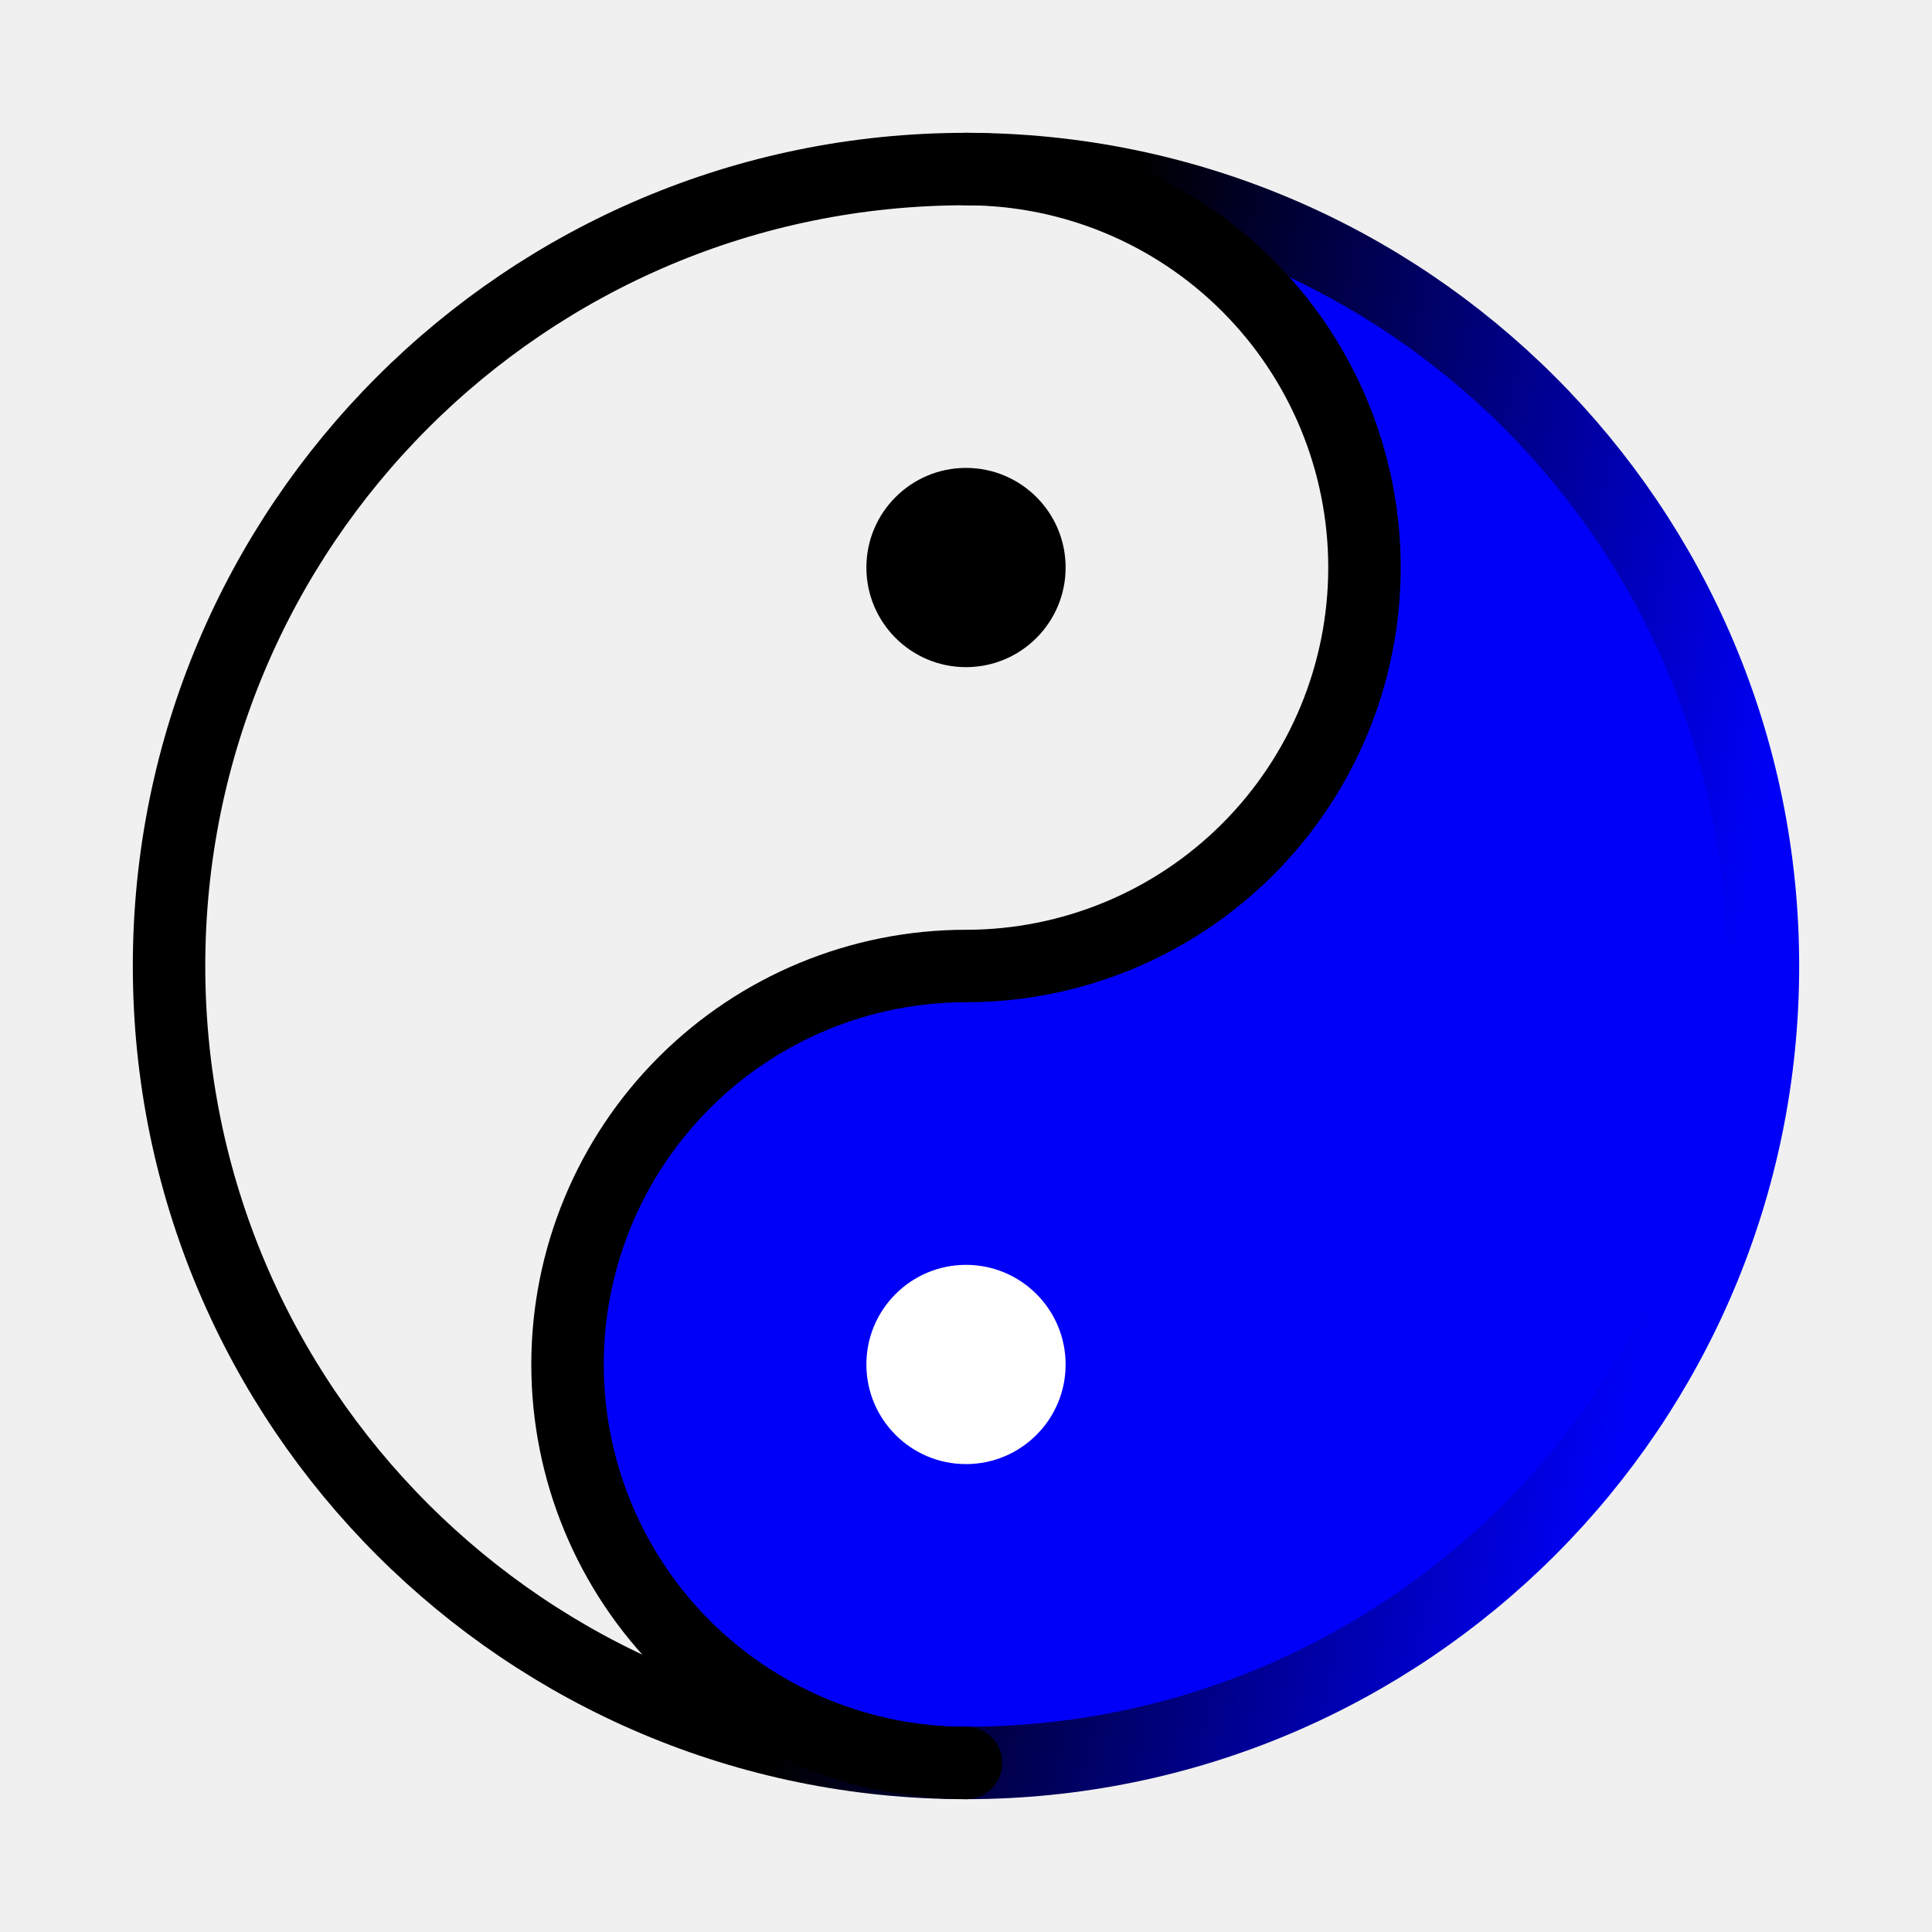
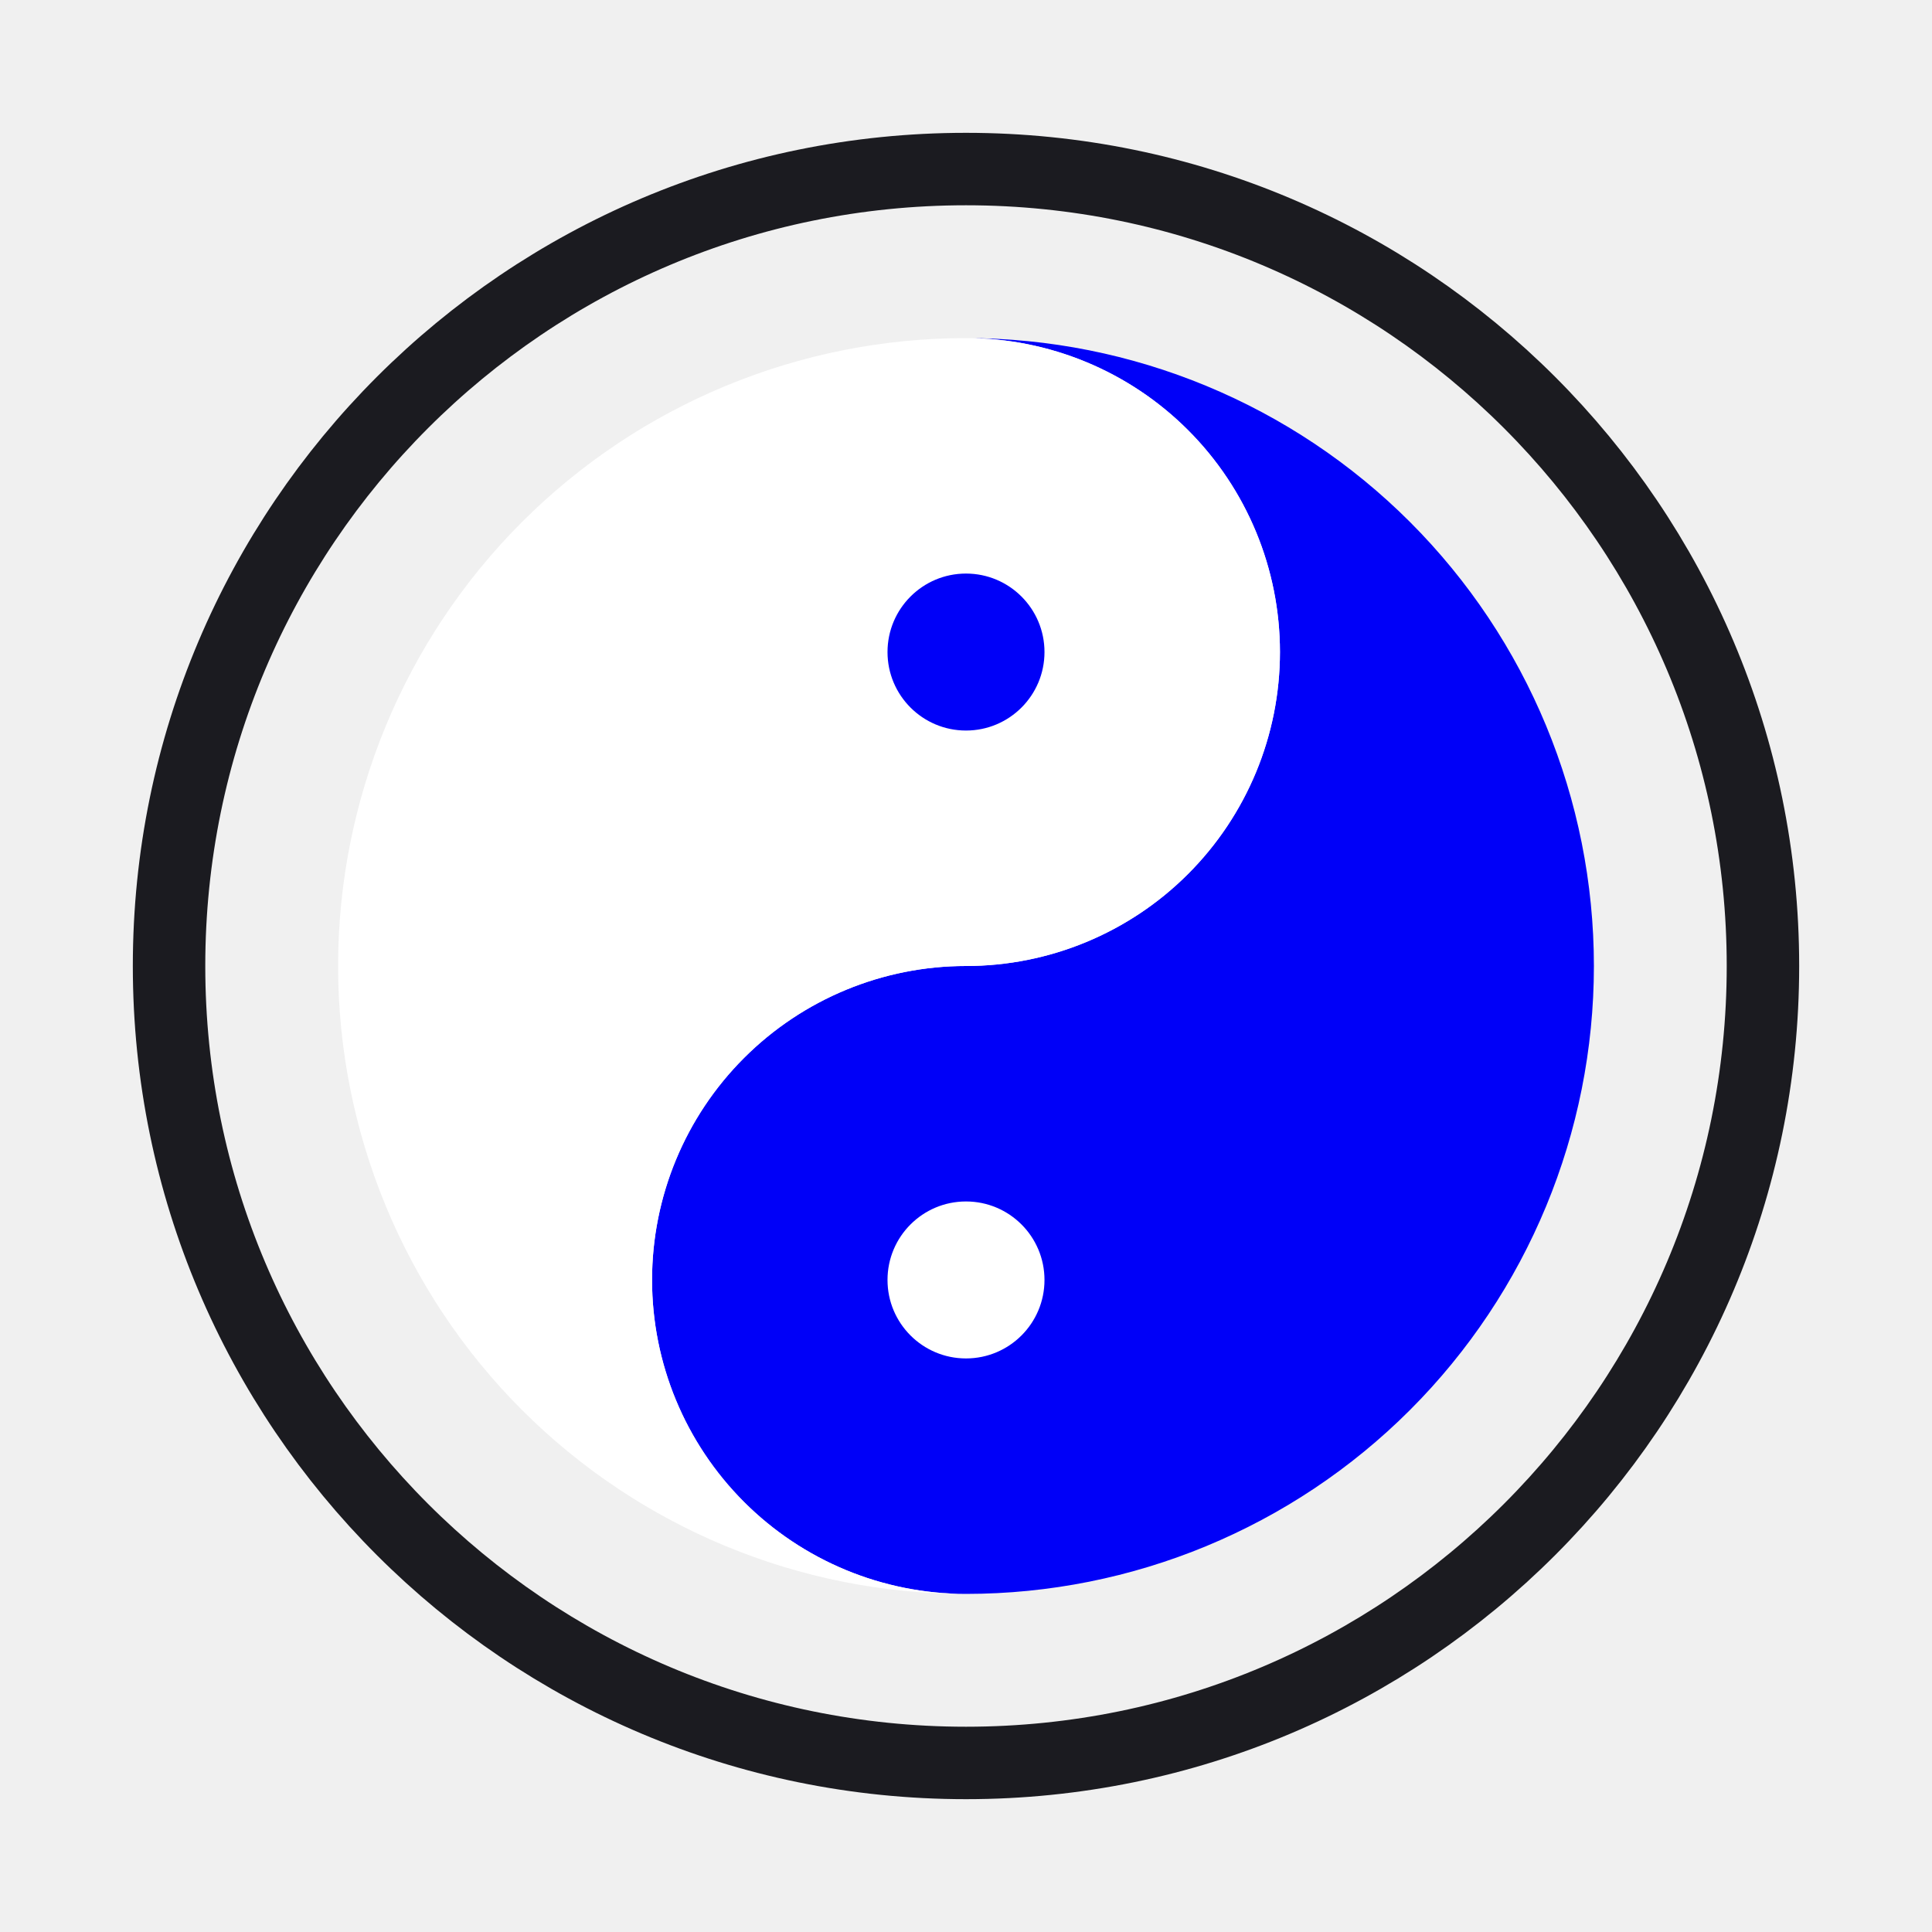
<svg xmlns="http://www.w3.org/2000/svg" width="80" height="80" viewBox="0 0 80 80" fill="none">
-   <path d="M40 73C35.624 73 31.427 71.262 28.333 68.167C25.238 65.073 23.5 60.876 23.5 56.5C23.5 52.124 25.238 47.927 28.333 44.833C31.427 41.738 35.624 40 40 40C44.376 40 48.573 38.262 51.667 35.167C54.762 32.073 56.5 27.876 56.5 23.5C56.5 19.124 54.762 14.927 51.667 11.833C48.573 8.738 44.376 7 40 7C48.752 7 57.146 10.477 63.334 16.666C69.523 22.854 73 31.248 73 40C73 48.752 69.523 57.146 63.334 63.334C57.146 69.523 48.752 73 40 73Z" fill="#0000F8" />
-   <path d="M40 73C58.225 73 73 58.225 73 40C73 21.775 58.225 7 40 7C21.775 7 7 21.775 7 40C7 58.225 21.775 73 40 73Z" stroke="url(#paint0_linear_14_13)" stroke-width="3" stroke-linecap="round" stroke-linejoin="round" />
-   <path d="M40 60.625C42.278 60.625 44.125 58.778 44.125 56.5C44.125 54.222 42.278 52.375 40 52.375C37.722 52.375 35.875 54.222 35.875 56.5C35.875 58.778 37.722 60.625 40 60.625Z" fill="white" />
-   <path d="M40 73C35.624 73 31.427 71.262 28.333 68.167C25.238 65.073 23.5 60.876 23.5 56.5C23.5 52.124 25.238 47.927 28.333 44.833C31.427 41.738 35.624 40 40 40C44.376 40 48.573 38.262 51.667 35.167C54.762 32.073 56.5 27.876 56.5 23.5C56.5 19.124 54.762 14.927 51.667 11.833C48.573 8.738 44.376 7 40 7" stroke="black" stroke-width="3" stroke-linecap="round" stroke-linejoin="round" />
-   <path d="M40 27.625C42.278 27.625 44.125 25.778 44.125 23.5C44.125 21.222 42.278 19.375 40 19.375C37.722 19.375 35.875 21.222 35.875 23.5C35.875 25.778 37.722 27.625 40 27.625Z" fill="black" />
-   <defs>
-     <linearGradient id="paint0_linear_14_13" x1="36.857" y1="51" x2="67.5" y2="58.071" gradientUnits="userSpaceOnUse">
-       <stop />
-       <stop offset="1" stop-color="#0000F8" />
-     </linearGradient>
-   </defs>
+   <path d="M40 66C36.552 66 33.246 64.63 30.808 62.192C28.37 59.754 27 56.448 27 53C27 49.552 28.37 46.246 30.808 43.808C33.246 41.37 36.552 40 40 40C43.448 40 46.754 38.63 49.192 36.192C51.63 33.754 53 30.448 53 27C53 23.552 51.63 20.246 49.192 17.808C46.754 15.37 43.448 14 40 14C46.896 14 53.509 16.739 58.385 21.615C63.261 26.491 66 33.104 66 40C66 46.896 63.261 53.509 58.385 58.385C53.509 63.261 46.896 66 40 66Z" fill="#0000F8" />
+   <path d="M40 14C43.448 14 46.754 15.37 49.192 17.808C51.63 20.246 53 23.552 53 27C53 30.448 51.63 33.754 49.192 36.192C46.754 38.63 43.448 40 40 40C36.552 40 33.246 41.37 30.808 43.808C28.37 46.246 27 49.552 27 53C27 56.448 28.37 59.754 30.808 62.192C33.246 64.63 36.552 66 40 66C33.104 66 26.491 63.261 21.615 58.385C16.739 53.509 14 46.896 14 40C14 33.104 16.739 26.491 21.615 21.615C26.491 16.739 33.104 14 40 14Z" fill="white" />
+   <path d="M40 56.25C41.795 56.25 43.25 54.795 43.25 53C43.25 51.205 41.795 49.75 40 49.75C38.205 49.75 36.75 51.205 36.75 53C36.75 54.795 38.205 56.25 40 56.25Z" fill="white" />
+   <path d="M40 30.25C41.795 30.25 43.25 28.795 43.25 27C43.25 25.205 41.795 23.75 40 23.75C38.205 23.75 36.75 25.205 36.75 27C36.75 28.795 38.205 30.25 40 30.25Z" fill="#0000F8" />
+   <path d="M40 73C58.225 73 73 58.225 73 40C73 21.775 58.225 7 40 7C21.775 7 7 21.775 7 40C7 58.225 21.775 73 40 73Z" stroke="#1B1B20" stroke-width="3" stroke-linecap="round" stroke-linejoin="round" />
</svg>
